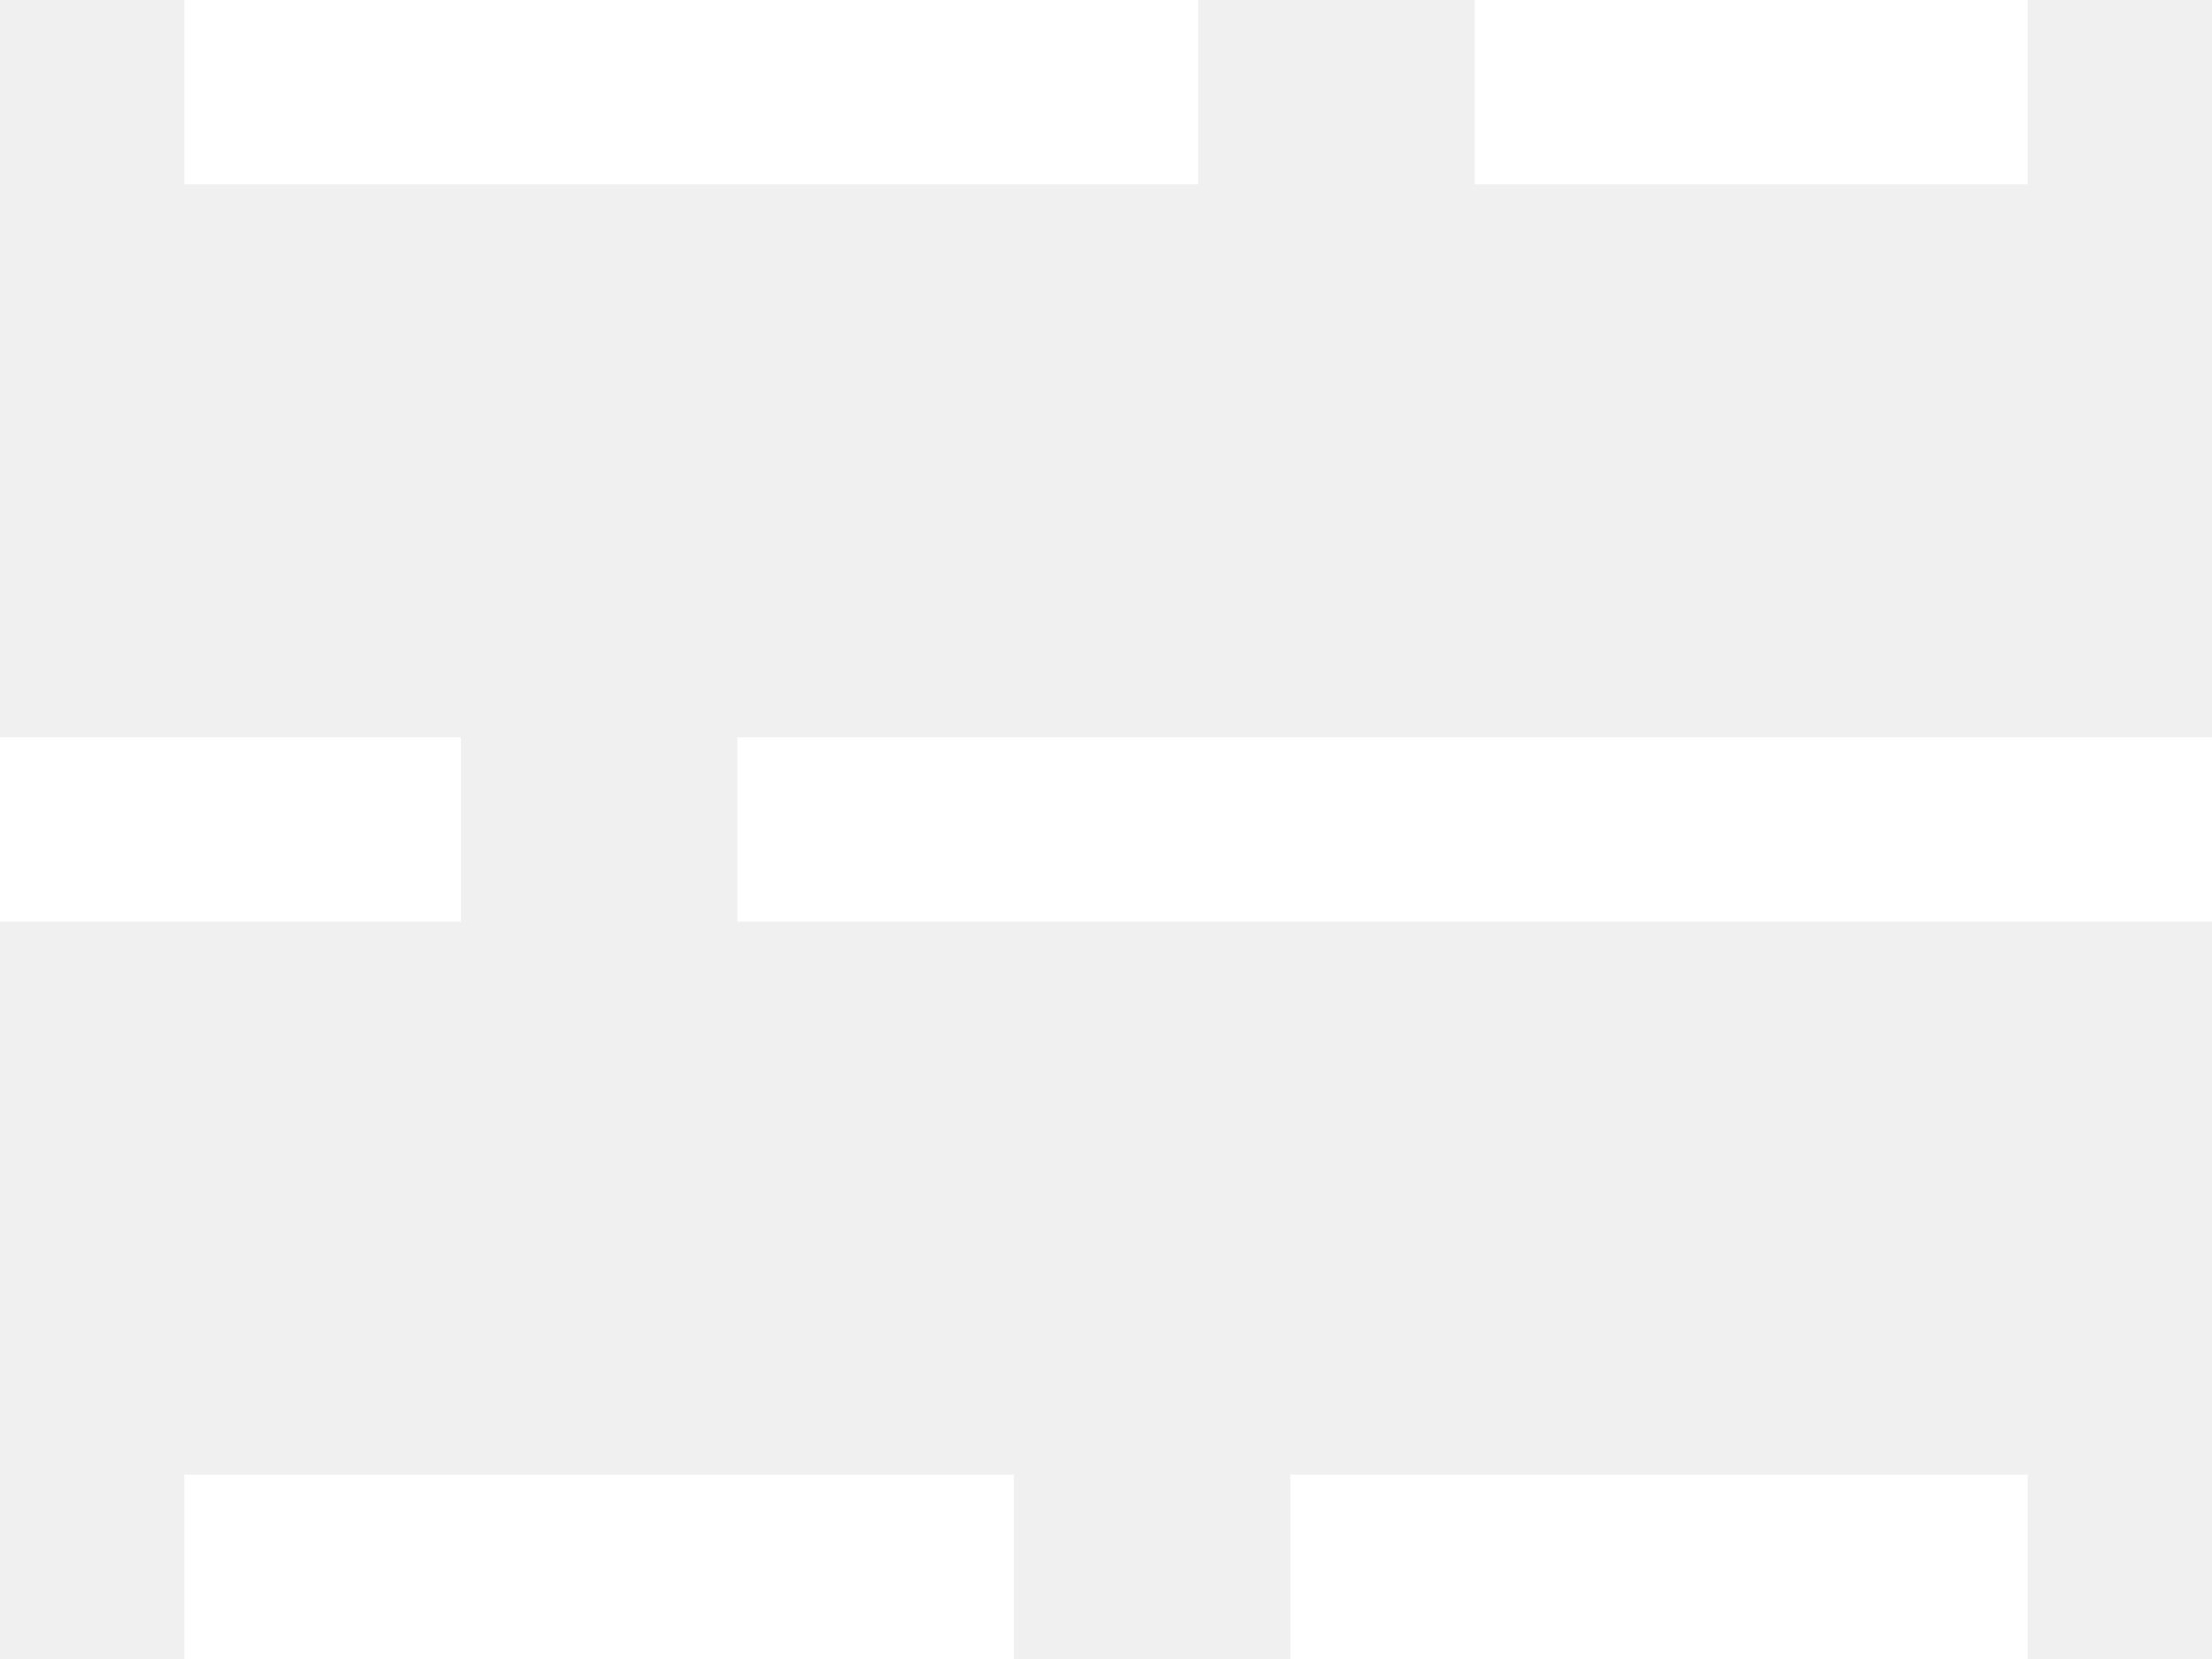
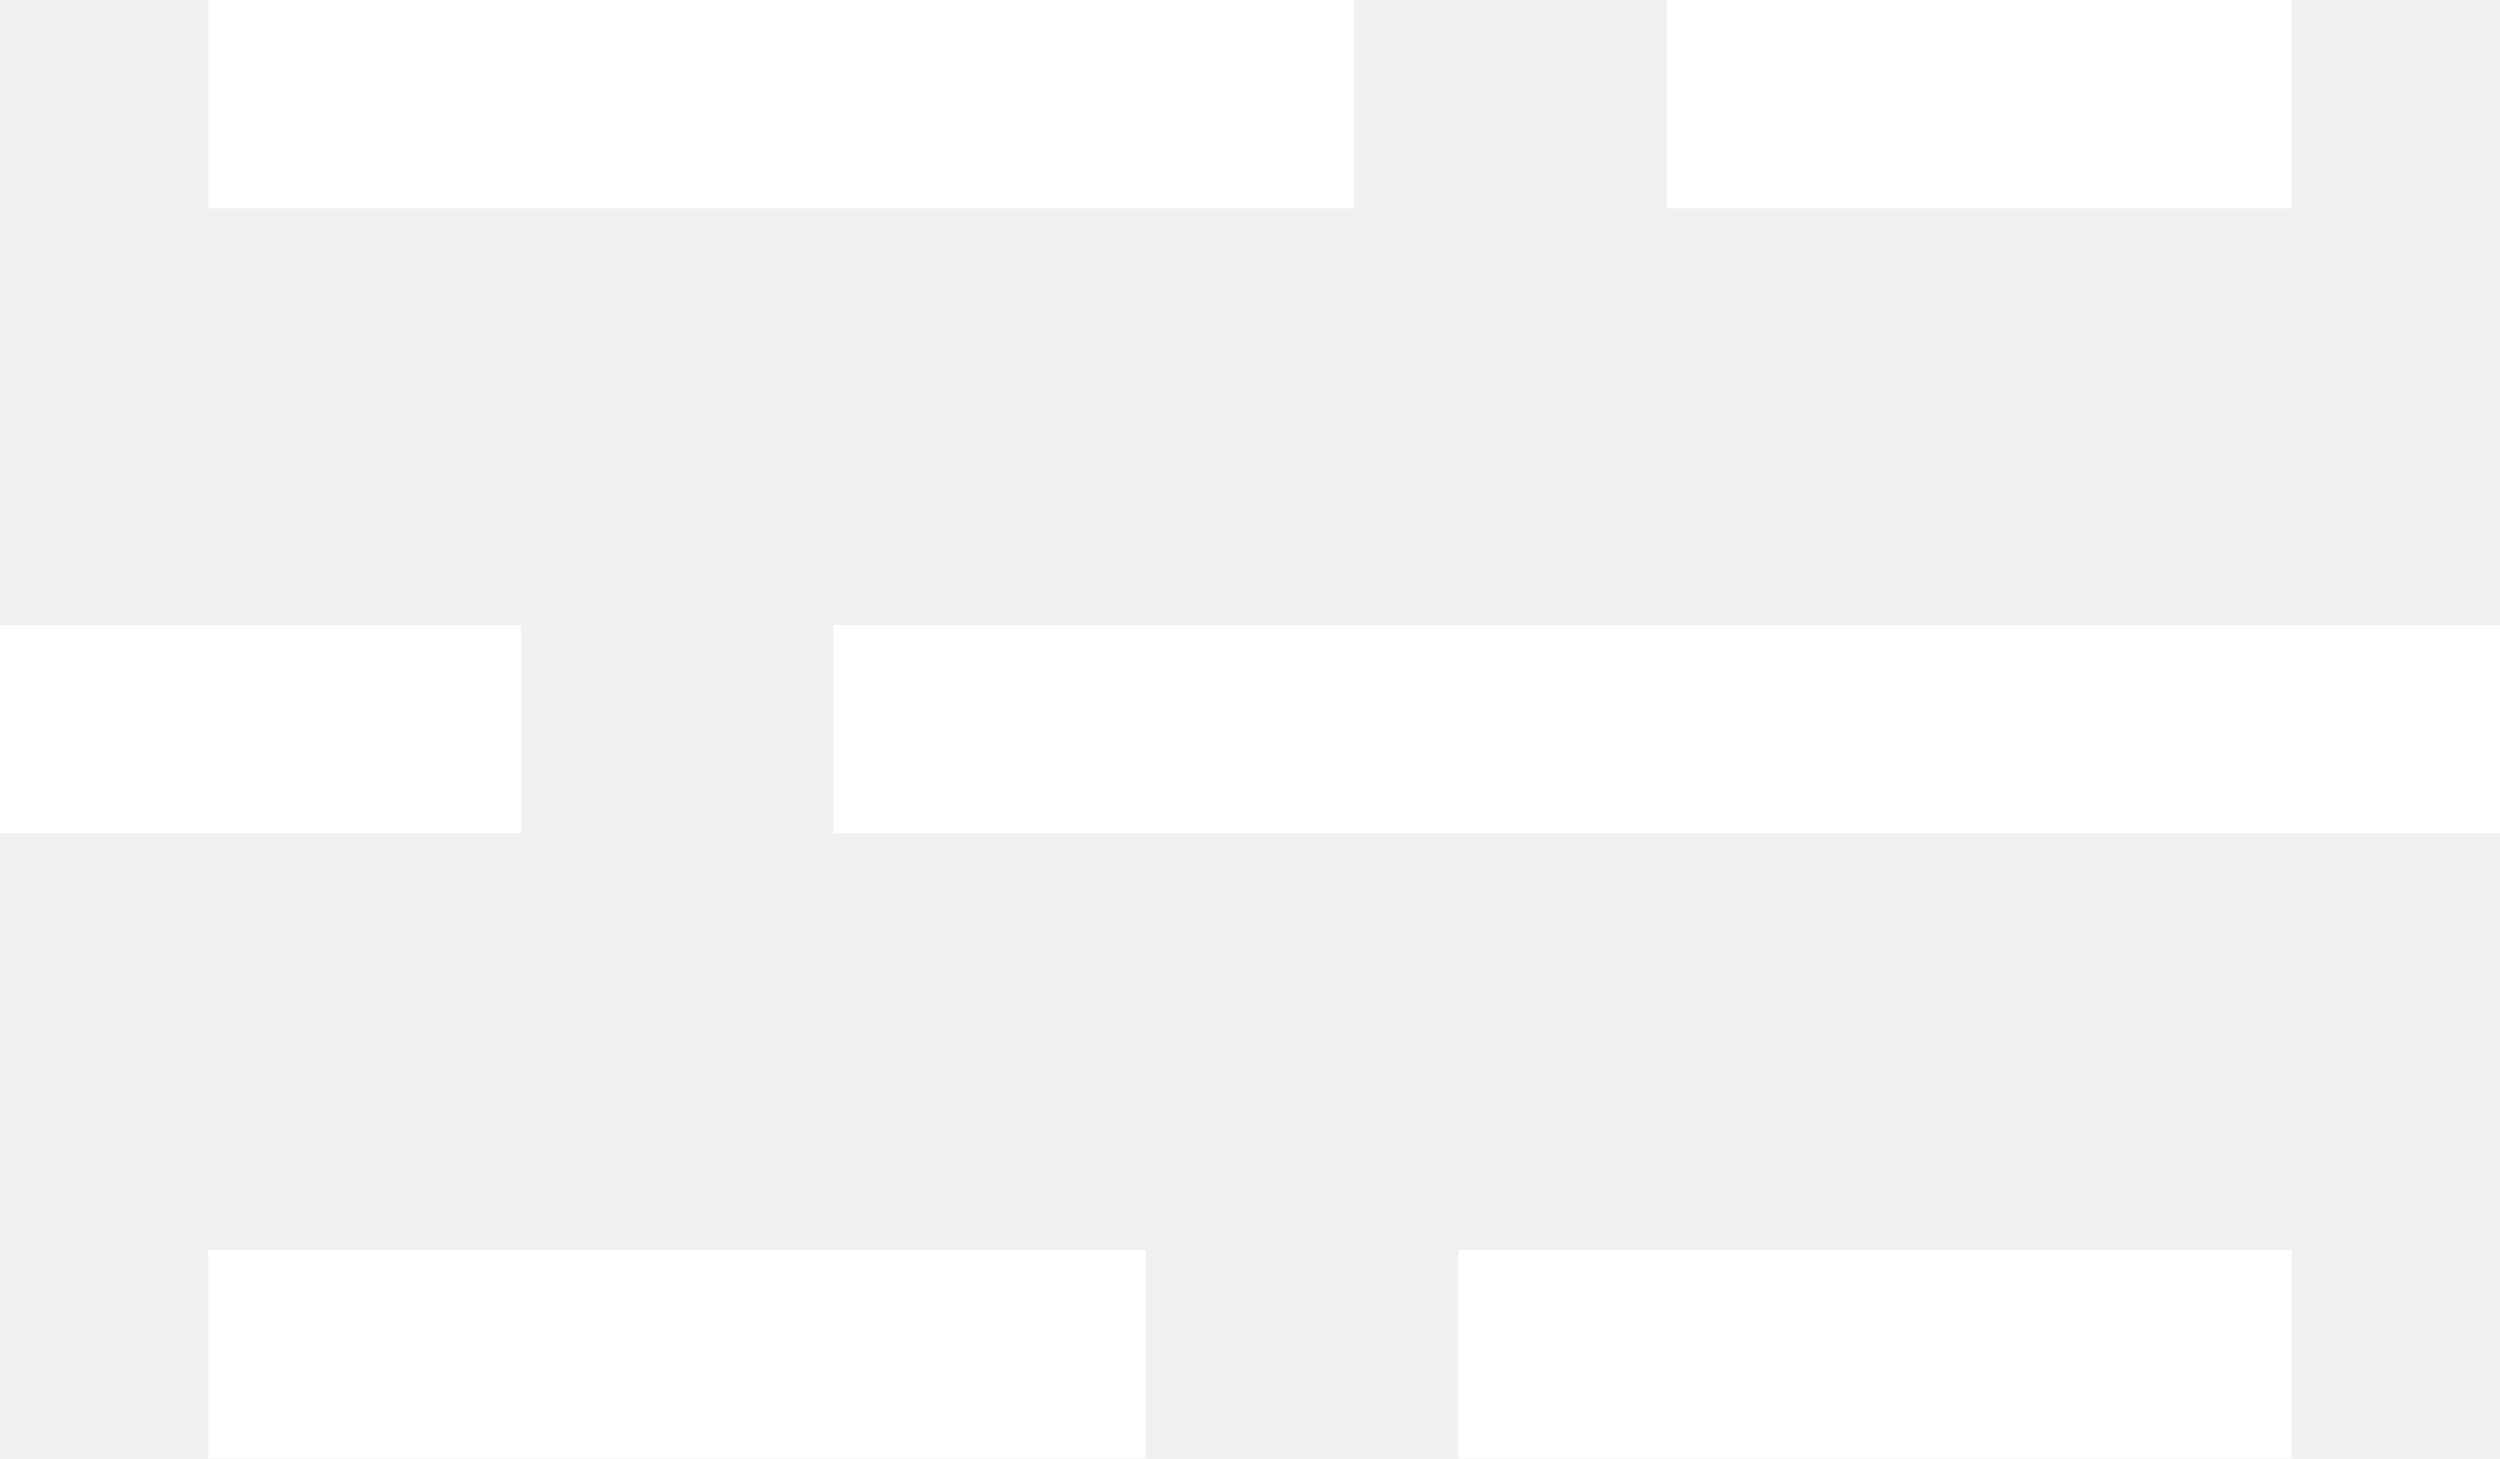
- <svg xmlns="http://www.w3.org/2000/svg" width="24px" height="18px" viewBox="0 0 24 18" version="1.1">
+ <svg xmlns="http://www.w3.org/2000/svg" width="24px" height="14px" viewBox="0 0 24 14" version="1.1">
  <defs />
-   <g id="Welcome" stroke="none" stroke-width="1" fill="none" fill-rule="evenodd">
-     <g id="MVP-Minimal-version" transform="translate(-1234, -21)" stroke="#FFFFFF" stroke-width="2">
-       <g id="#Top" transform="translate(24, 17)">
-         <g id="--Hamburger-Icon" transform="translate(1210, 4)">
-           <path d="M5,9 L0,9" id="Line-17" />
-           <path d="M9,9 L23,9" id="Line-17" stroke-linecap="square" />
-           <path d="M15,17 L21,17" id="Line-17" stroke-linecap="square" />
-           <path d="M3,17 L10,17" id="Line-17" stroke-linecap="square" />
-           <path d="M3,1 L12,1" id="Line-17-Copy" stroke-linecap="square" />
-           <path d="M17,1 L21,1" id="Line-17-Copy" stroke-linecap="square" />
-         </g>
-       </g>
+   <g id="Artboard" stroke="none" stroke-width="1" fill="none" fill-rule="evenodd">
+     <g id="berliner" transform="translate(0, 1)" stroke="#FFFFFF" stroke-width="2">
+       <path d="M5,6 L0,6" id="Line-17" />
+       <path d="M9,6 L23,6" id="Line-17" stroke-linecap="square" />
+       <path d="M15,12 L21,12" id="Line-17" stroke-linecap="square" />
+       <path d="M3,12 L10,12" id="Line-17" stroke-linecap="square" />
+       <path d="M3,0 L12,0" id="Line-17-Copy" stroke-linecap="square" />
+       <path d="M17,0 L21,0" id="Line-17-Copy" stroke-linecap="square" />
    </g>
  </g>
</svg>
